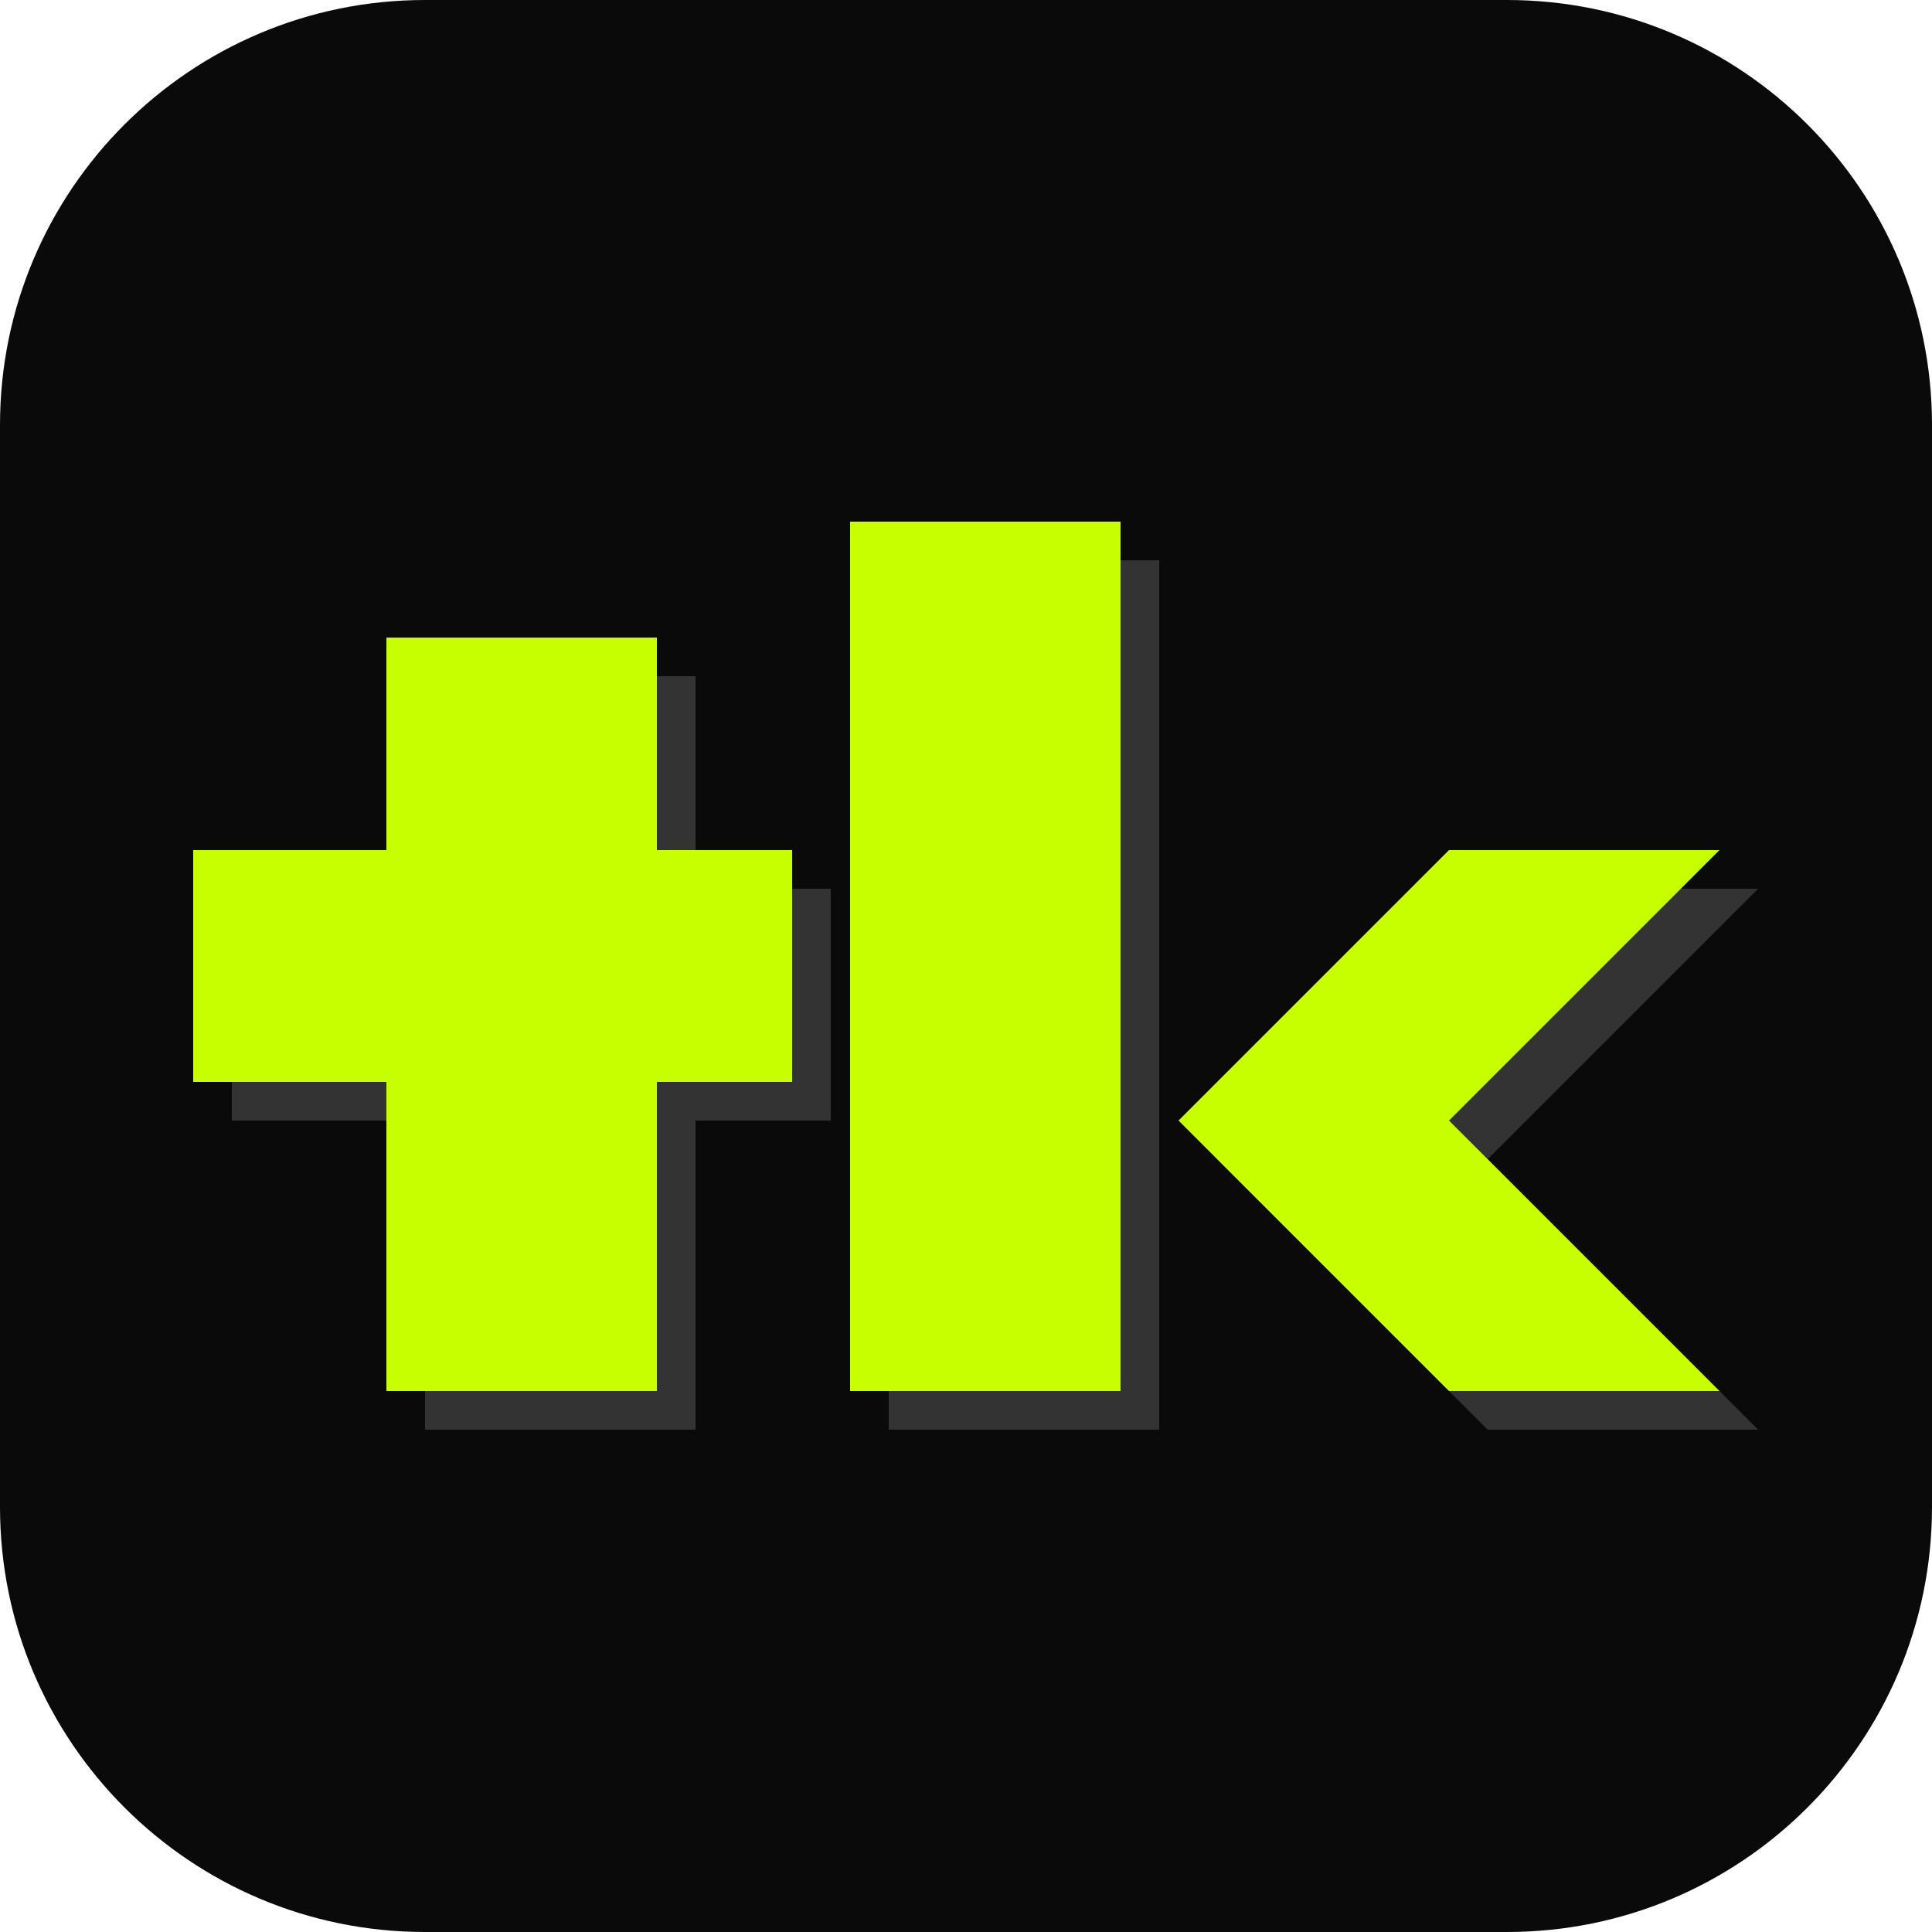
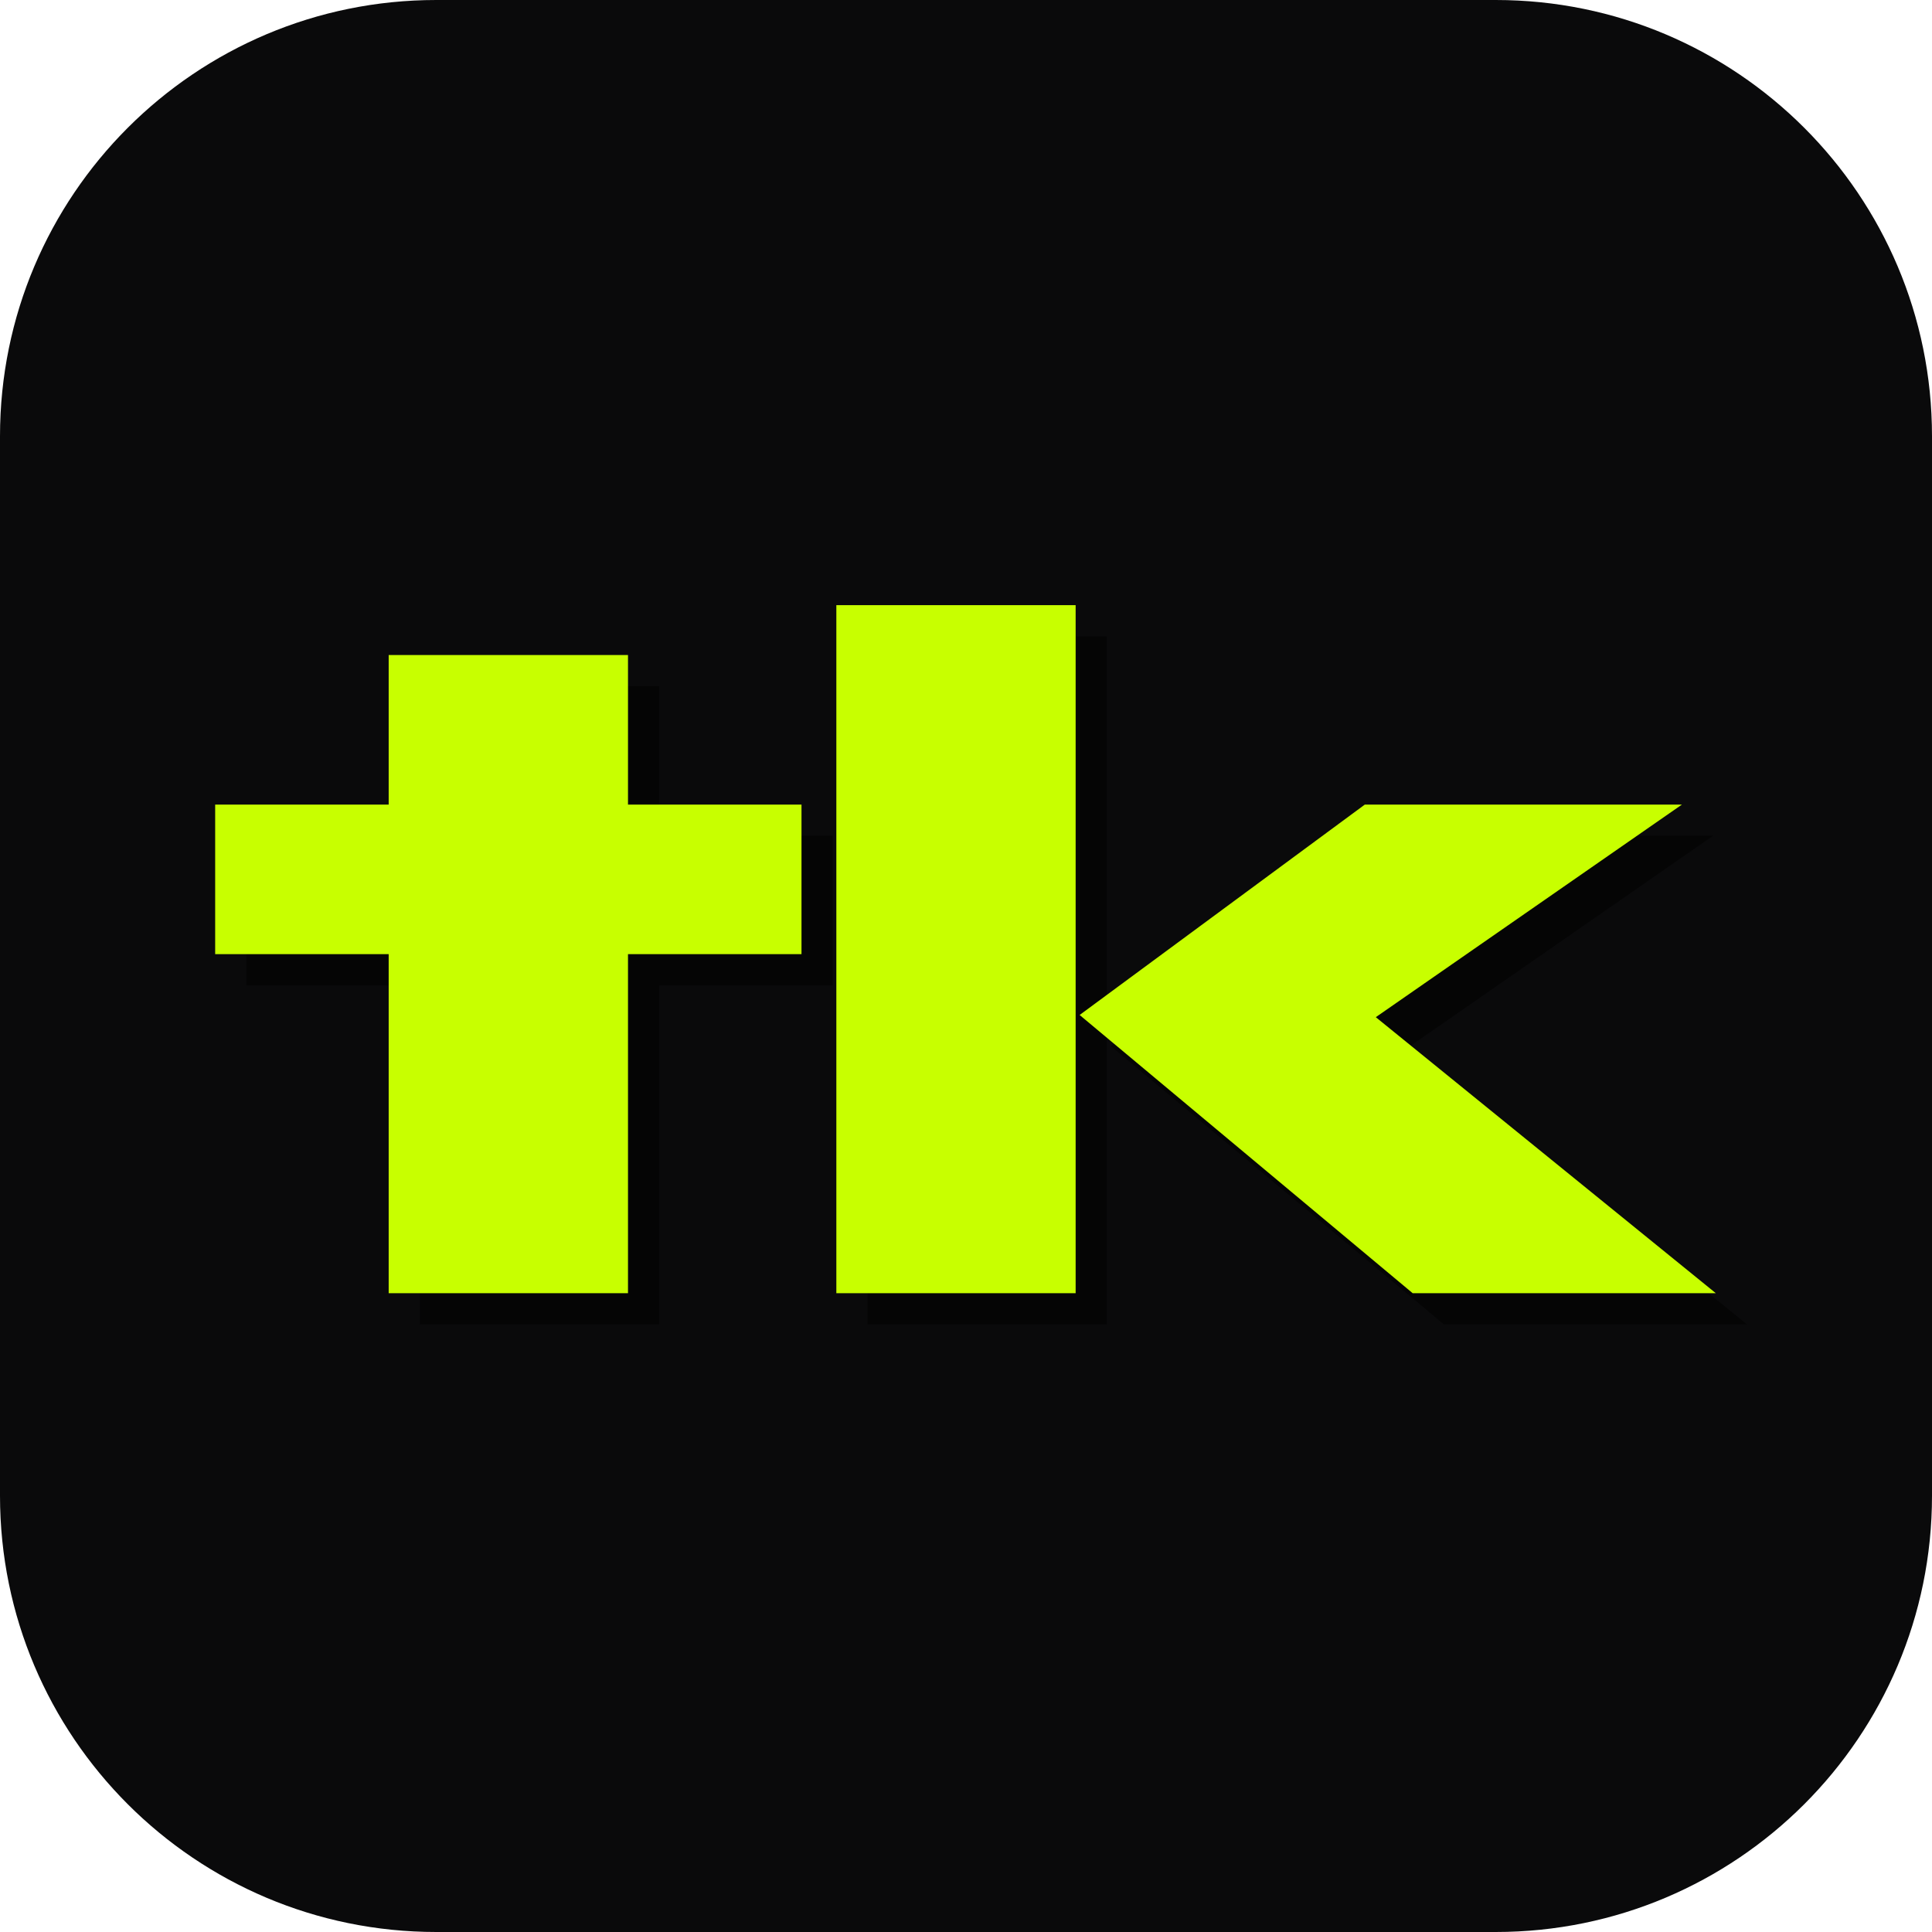
- <svg xmlns="http://www.w3.org/2000/svg" viewBox="0 0 100 100">
-   <defs>
-     <g id="tk-logo">
-       <rect x="20" y="33" width="14" height="39" />
-       <rect x="10" y="44" width="31" height="12" />
-       <rect x="44" y="27" width="14" height="45" />
-       <polygon points="61,58 75,44 89,44 75,58 89,72 75,72" />
-     </g>
-   </defs>
-   <rect width="100" height="100" rx="22" fill="#0A0A0B" />
-   <use href="#tk-logo" x="2" y="2" fill="#333333" />
-   <use href="#tk-logo" x="0" y="0" fill="#C8FF00" />
+ <svg xmlns="http://www.w3.org/2000/svg" width="124" height="124" viewBox="0 0 124 124" fill="none">
+   <rect width="124" height="124" rx="28" fill="#0A0A0B" />
+   <path d="M13.81 51.64H51.442V61.24H13.81V51.64ZM24.946 42.04H40.306V83H24.946V42.04ZM53.678 38.84H69.037V83H53.678V38.84ZM107.95 51.64L82.606 69.24L82.925 60.92L110.125 83H90.669L69.293 65.144L87.597 51.64H107.95Z" fill="rgba(0,0,0,0.5)" transform="translate(2, 2)" />
+   <path d="M13.81 51.64H51.442V61.24H13.81V51.64ZM24.946 42.04H40.306V83H24.946V42.04ZM53.678 38.84H69.037V83H53.678V38.84ZM107.95 51.64L82.606 69.24L82.925 60.92L110.125 83H90.669L69.293 65.144L87.597 51.64H107.95Z" fill="#C8FF00" />
</svg>
